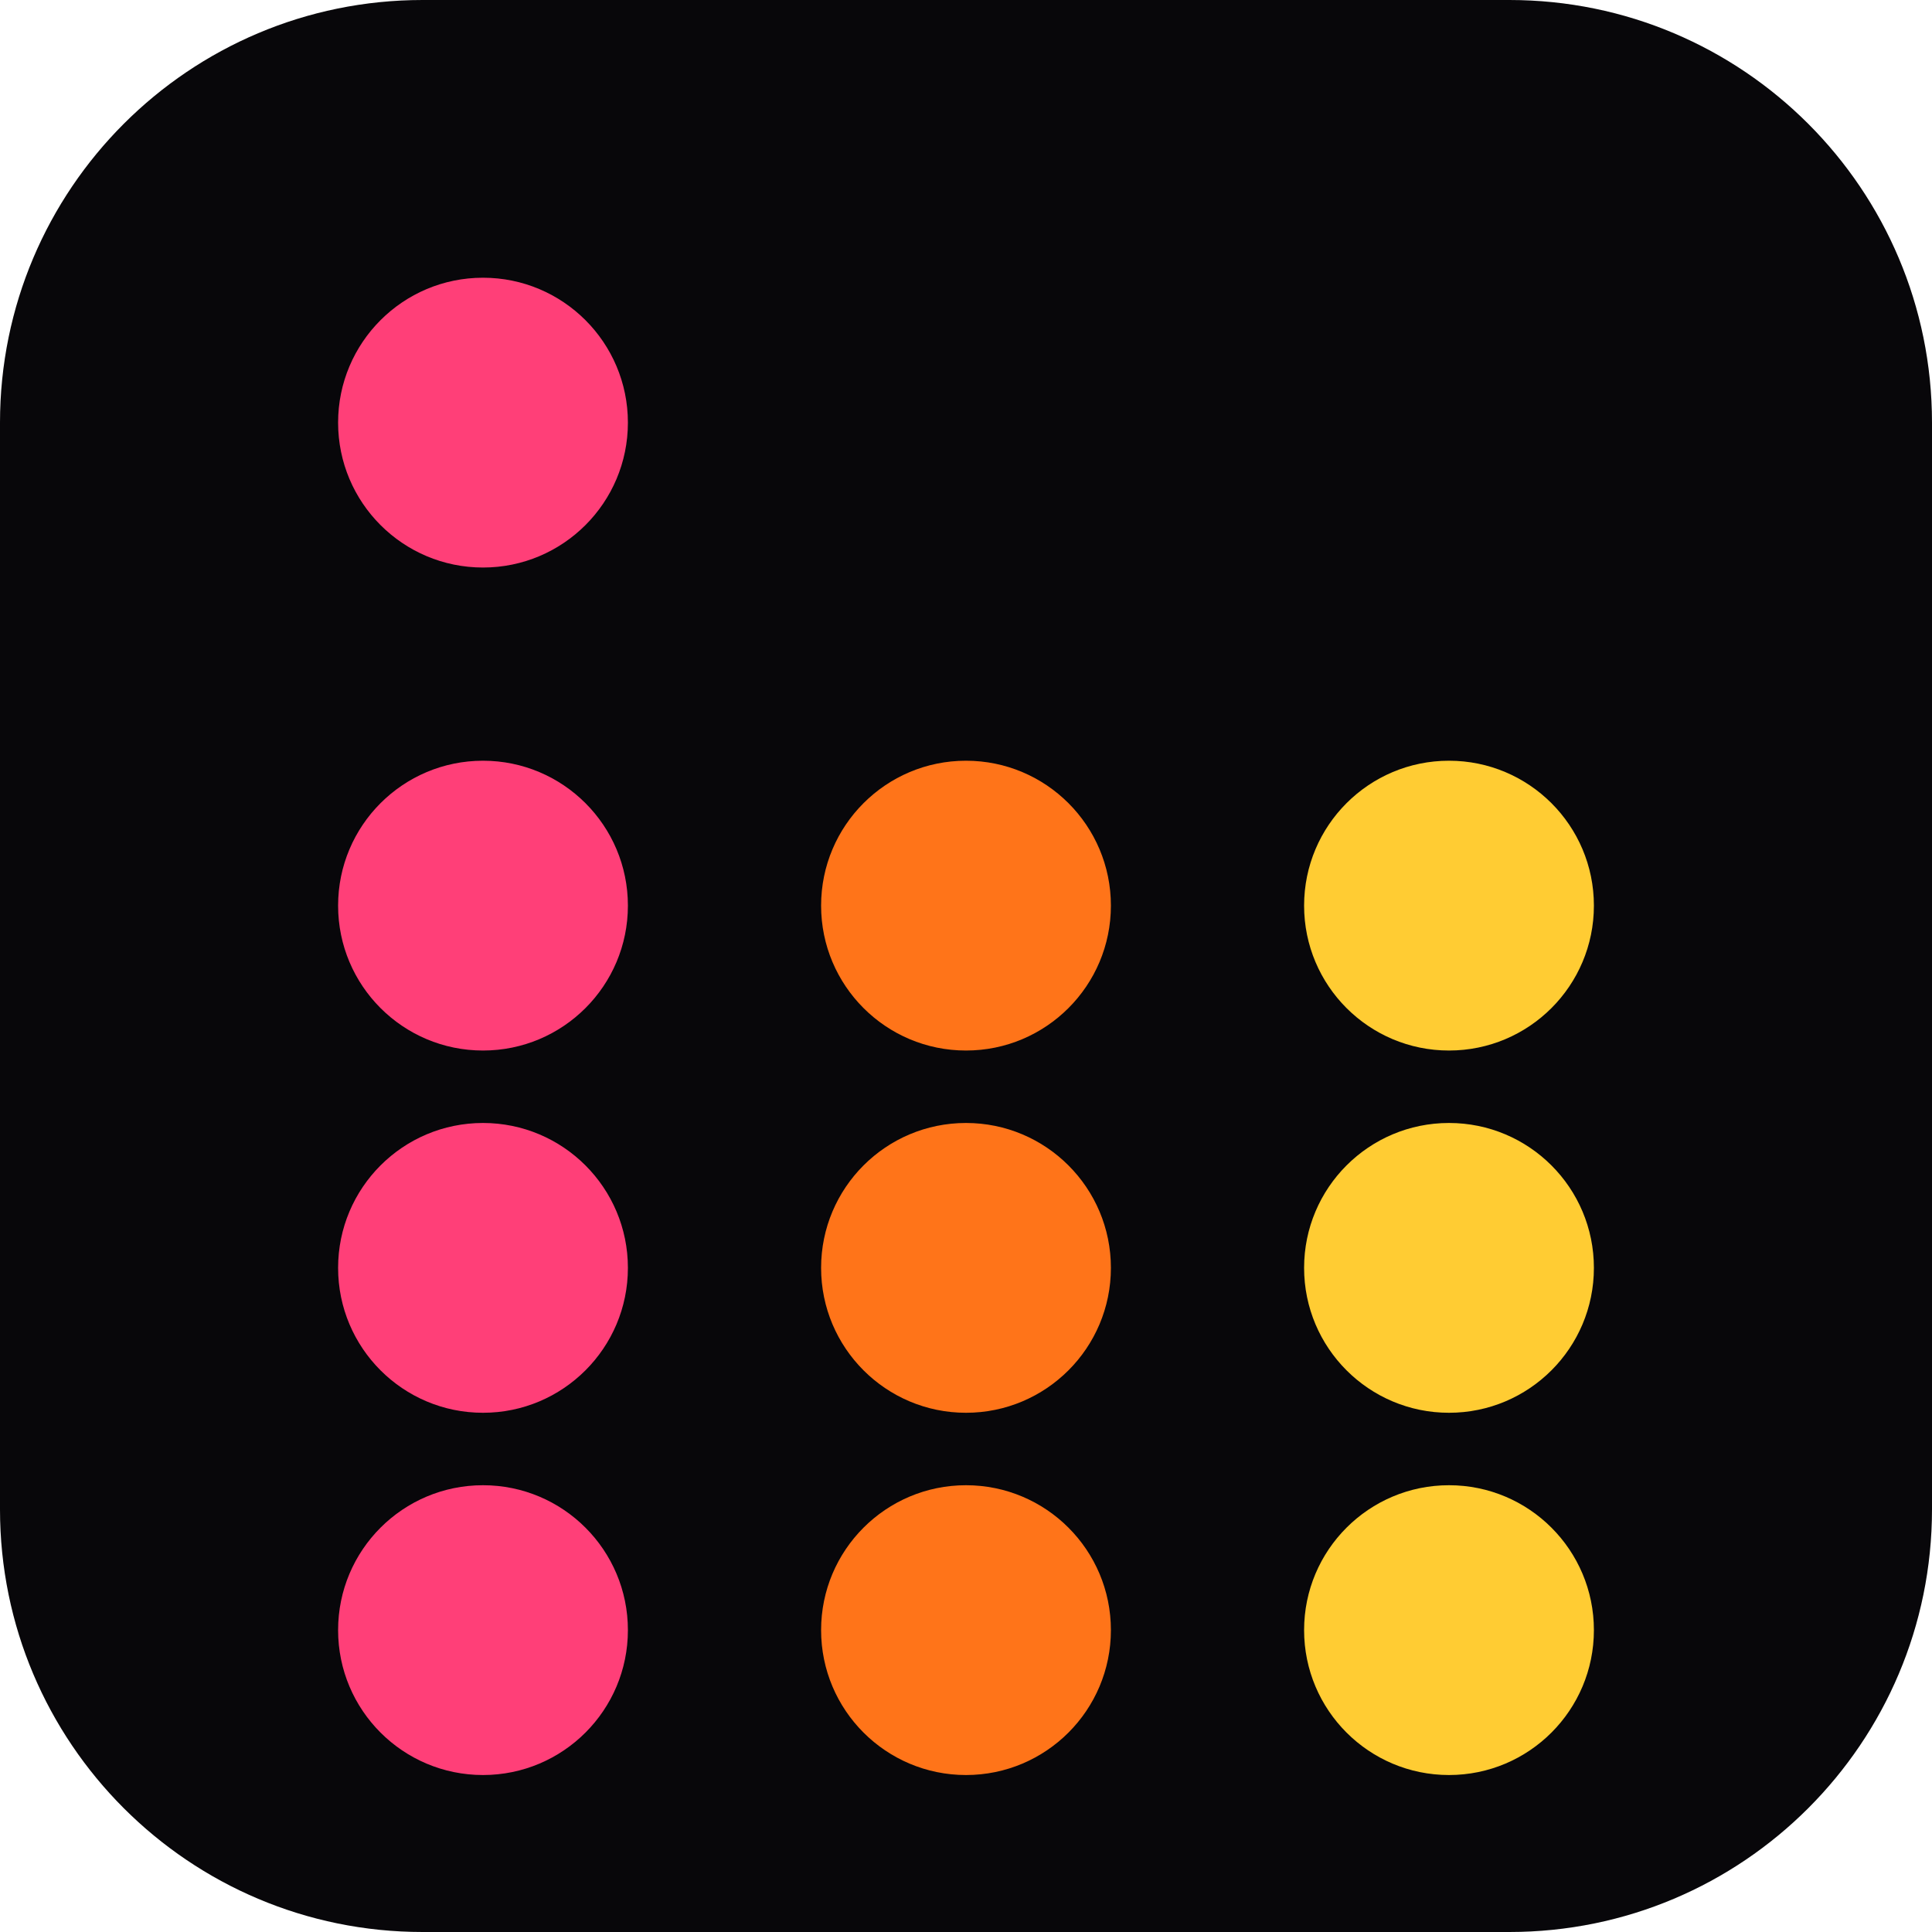
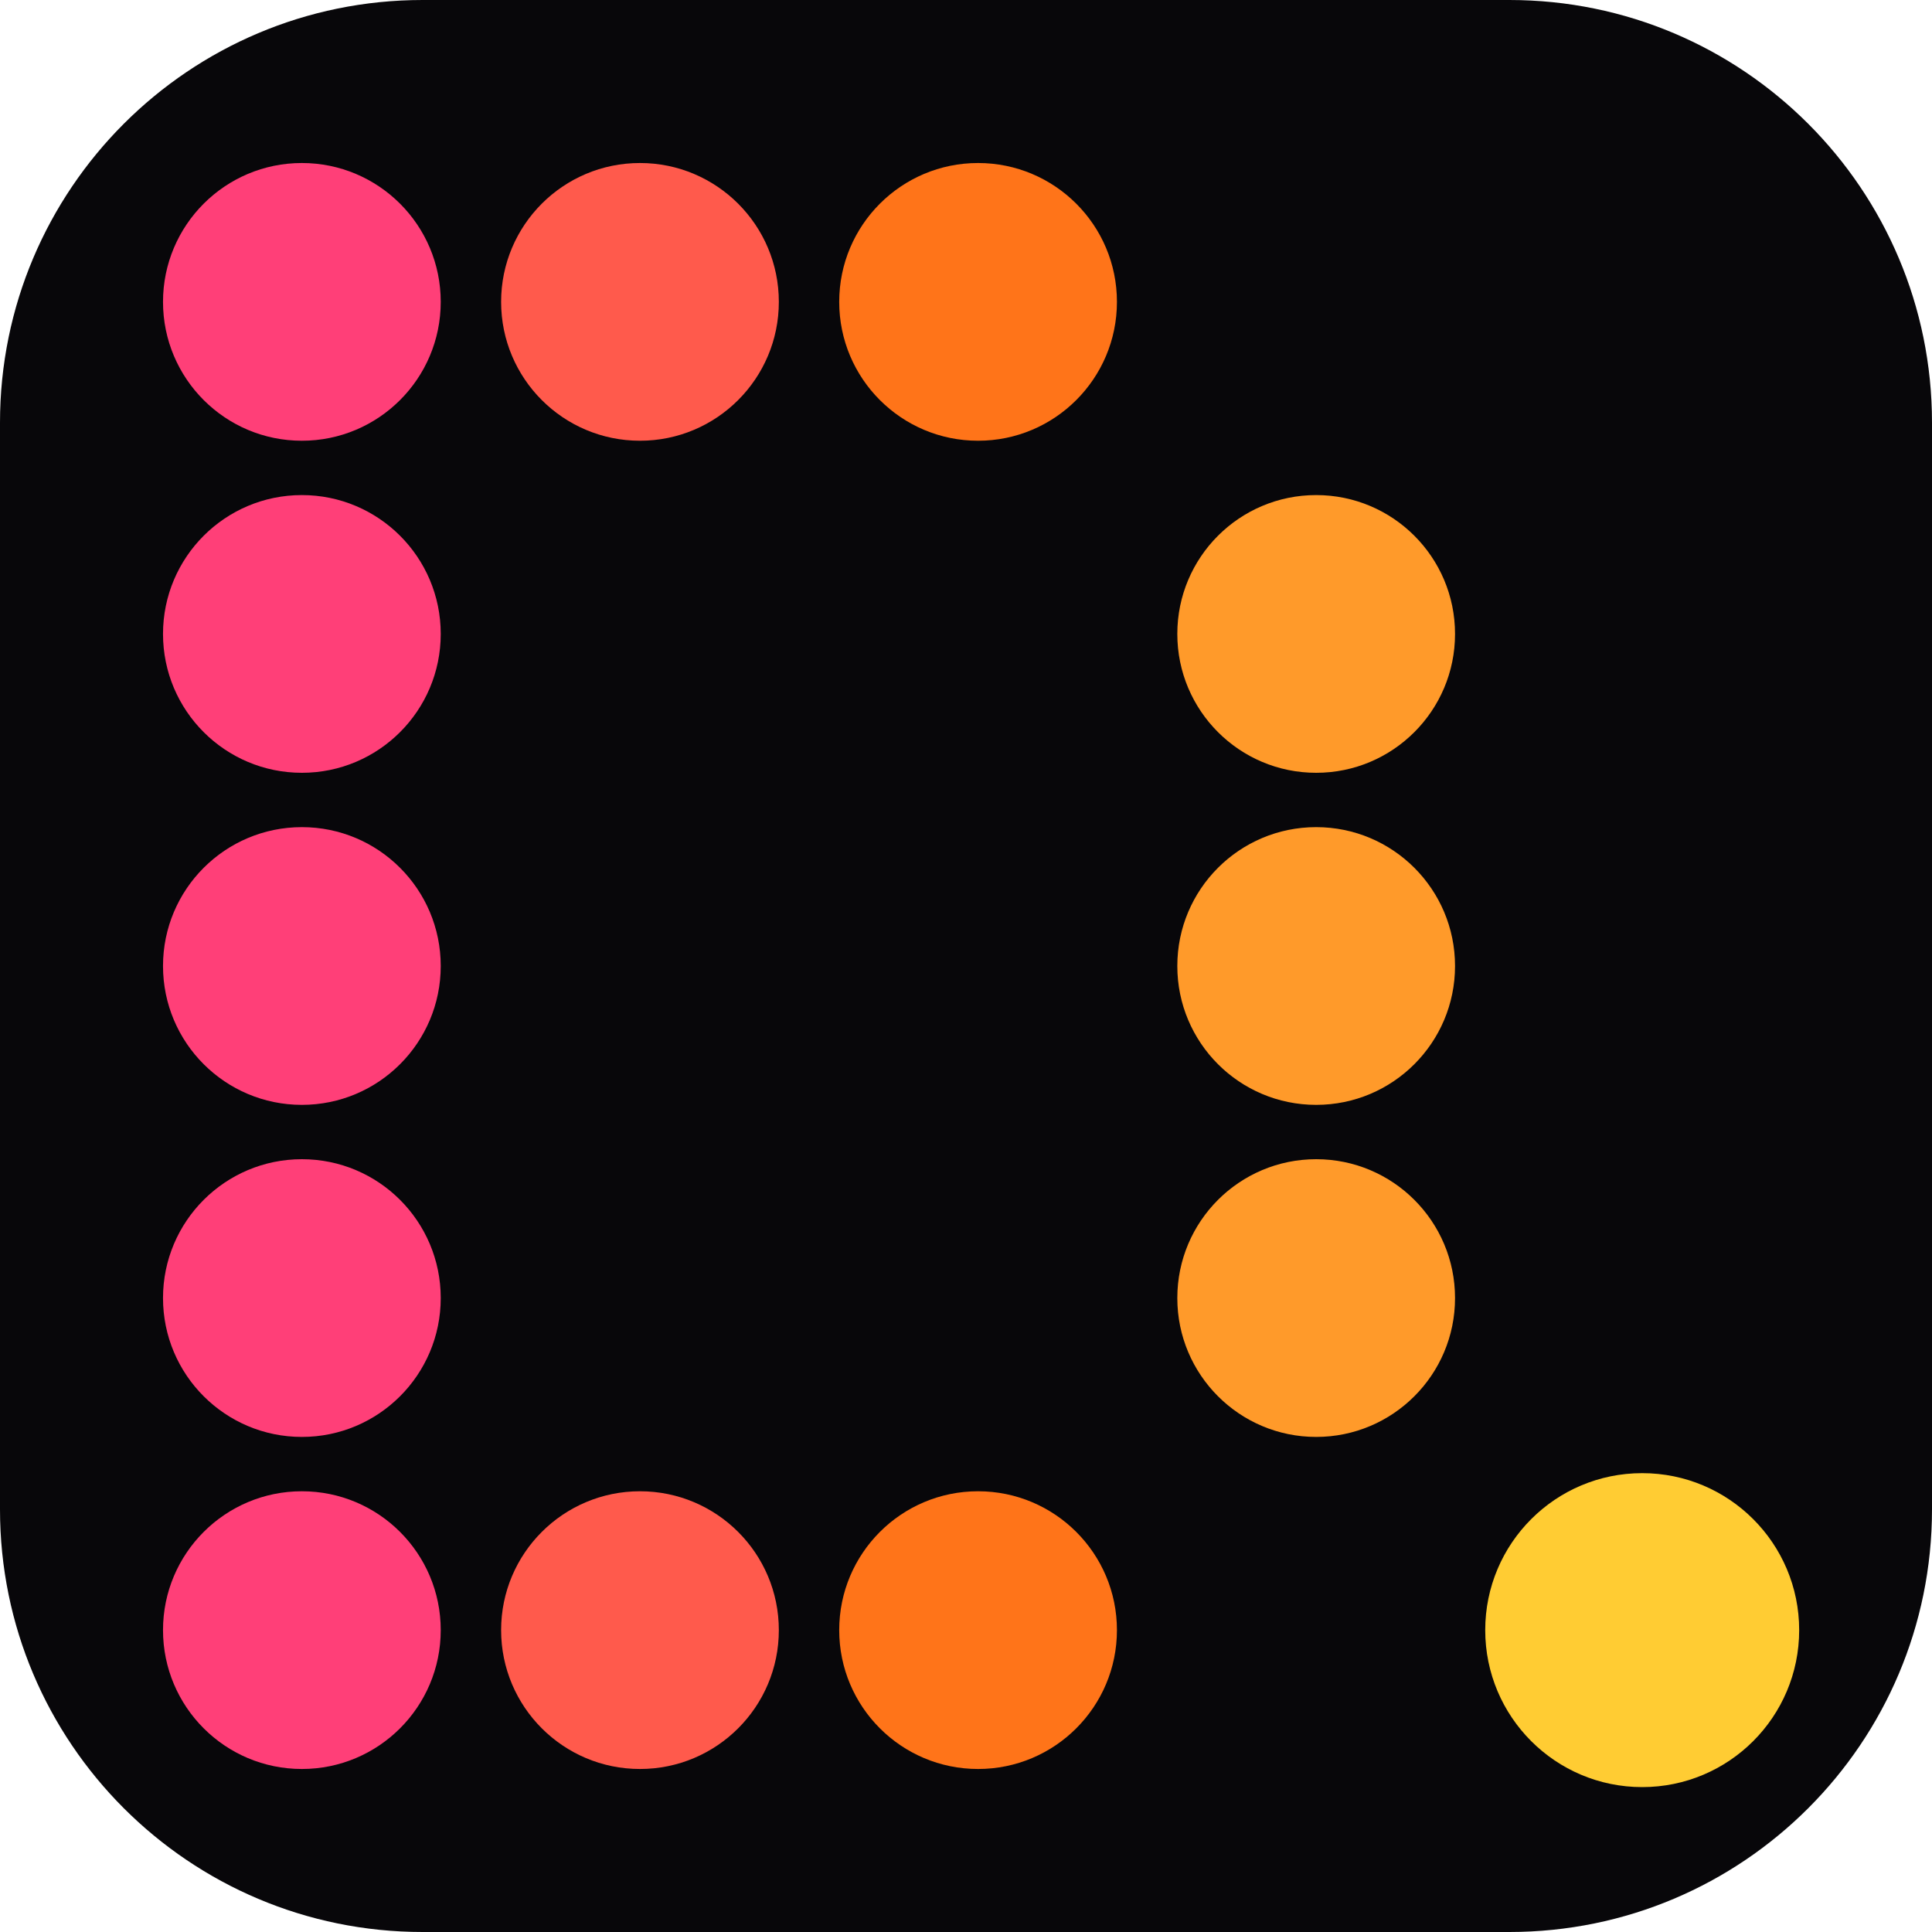
<svg xmlns="http://www.w3.org/2000/svg" viewBox="0 0 32 32">
  <rect width="32" height="32" rx="7" fill="#08070a" />
-   <g fill="#ff3f78">
-     <circle cx="8" cy="7" r="2.4" />
-     <circle cx="8" cy="15" r="2.4" />
-     <circle cx="8" cy="21" r="2.4" />
-     <circle cx="8" cy="27" r="2.4" />
-   </g>
-   <g fill="#ff7419">
-     <circle cx="16" cy="15" r="2.4" />
-     <circle cx="16" cy="21" r="2.4" />
-     <circle cx="16" cy="27" r="2.4" />
-   </g>
-   <g fill="#ffcc33">
-     <circle cx="24" cy="15" r="2.4" />
-     <circle cx="24" cy="21" r="2.4" />
-     <circle cx="24" cy="27" r="2.4" />
-   </g>
+   <circle cx="5" cy="5" r="2.3" fill="#ff3f78" />
+   <circle cx="10.6" cy="5" r="2.3" fill="#ff5a4c" />
+   <circle cx="16.2" cy="5" r="2.3" fill="#ff7419" />
+   <circle cx="5" cy="10.5" r="2.3" fill="#ff3f78" />
+   <circle cx="21.8" cy="10.5" r="2.3" fill="#ff9a2a" />
+   <circle cx="5" cy="16" r="2.3" fill="#ff3f78" />
+   <circle cx="21.8" cy="16" r="2.3" fill="#ff9a2a" />
+   <circle cx="5" cy="21.5" r="2.3" fill="#ff3f78" />
+   <circle cx="21.8" cy="21.5" r="2.3" fill="#ff9a2a" />
+   <circle cx="5" cy="27" r="2.3" fill="#ff3f78" />
+   <circle cx="10.6" cy="27" r="2.3" fill="#ff5a4c" />
+   <circle cx="16.2" cy="27" r="2.3" fill="#ff7419" />
+   <circle cx="27.2" cy="27" r="2.6" fill="#ffcc33" />
</svg>
